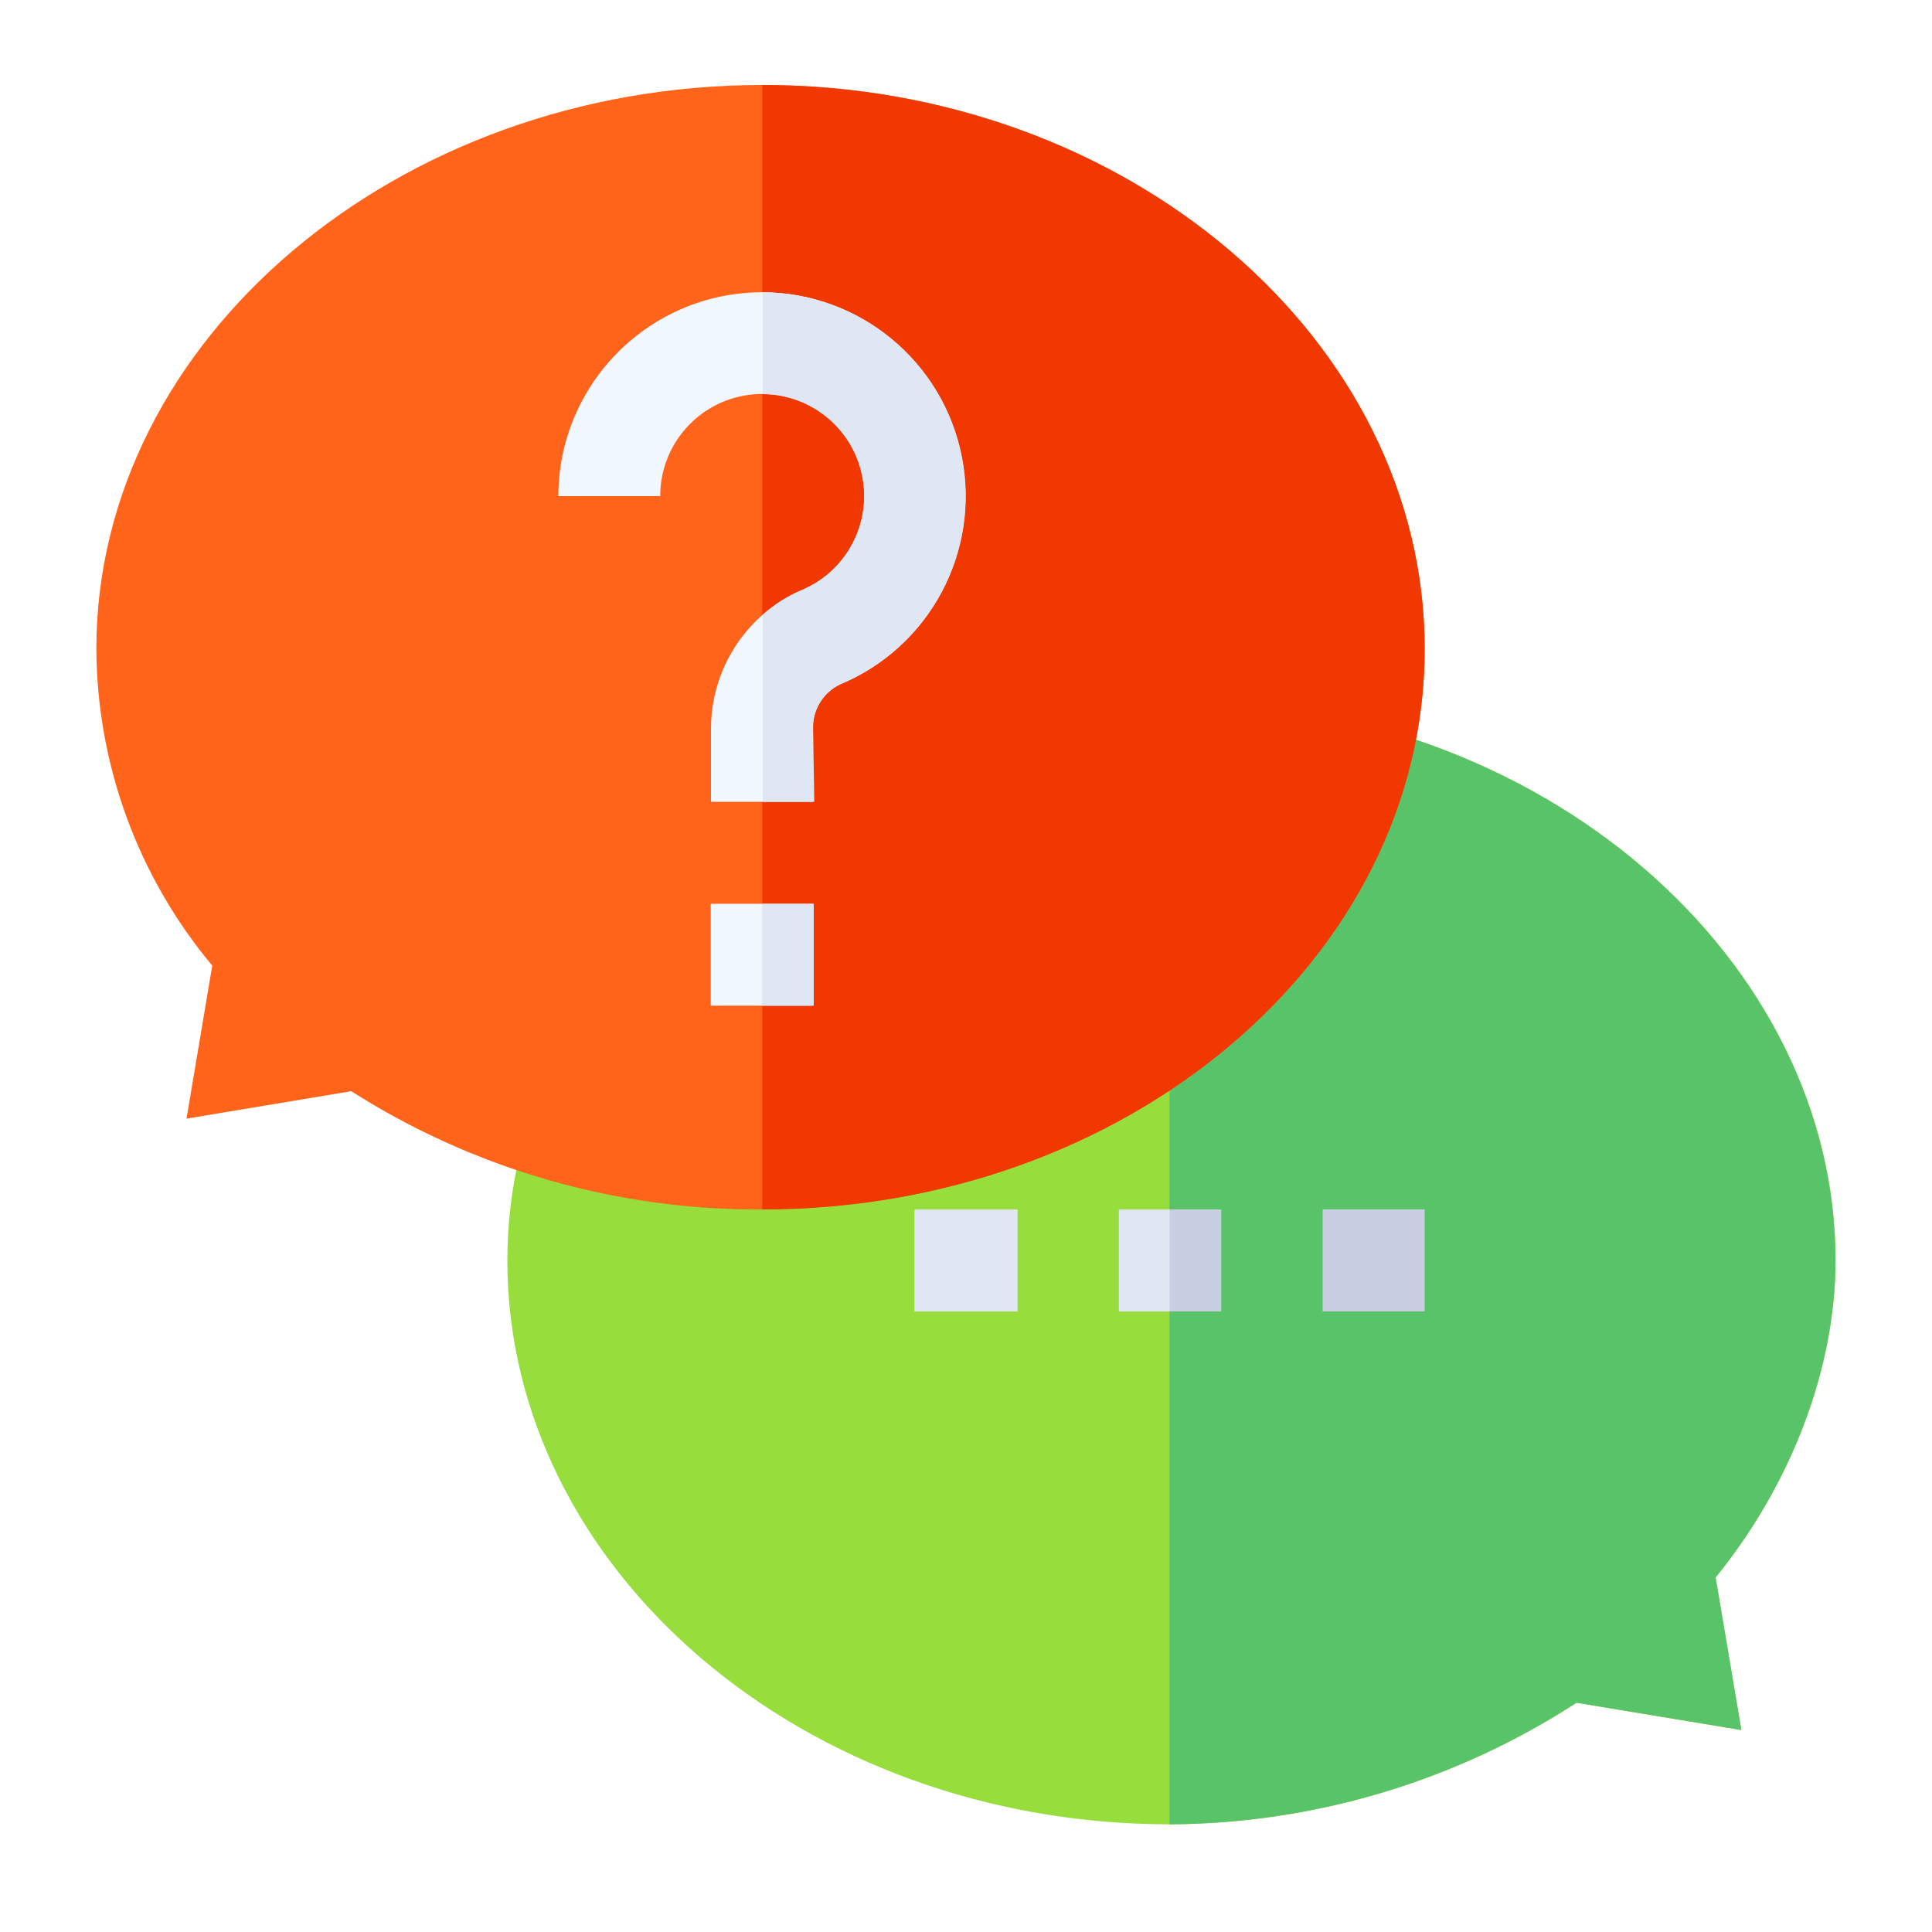
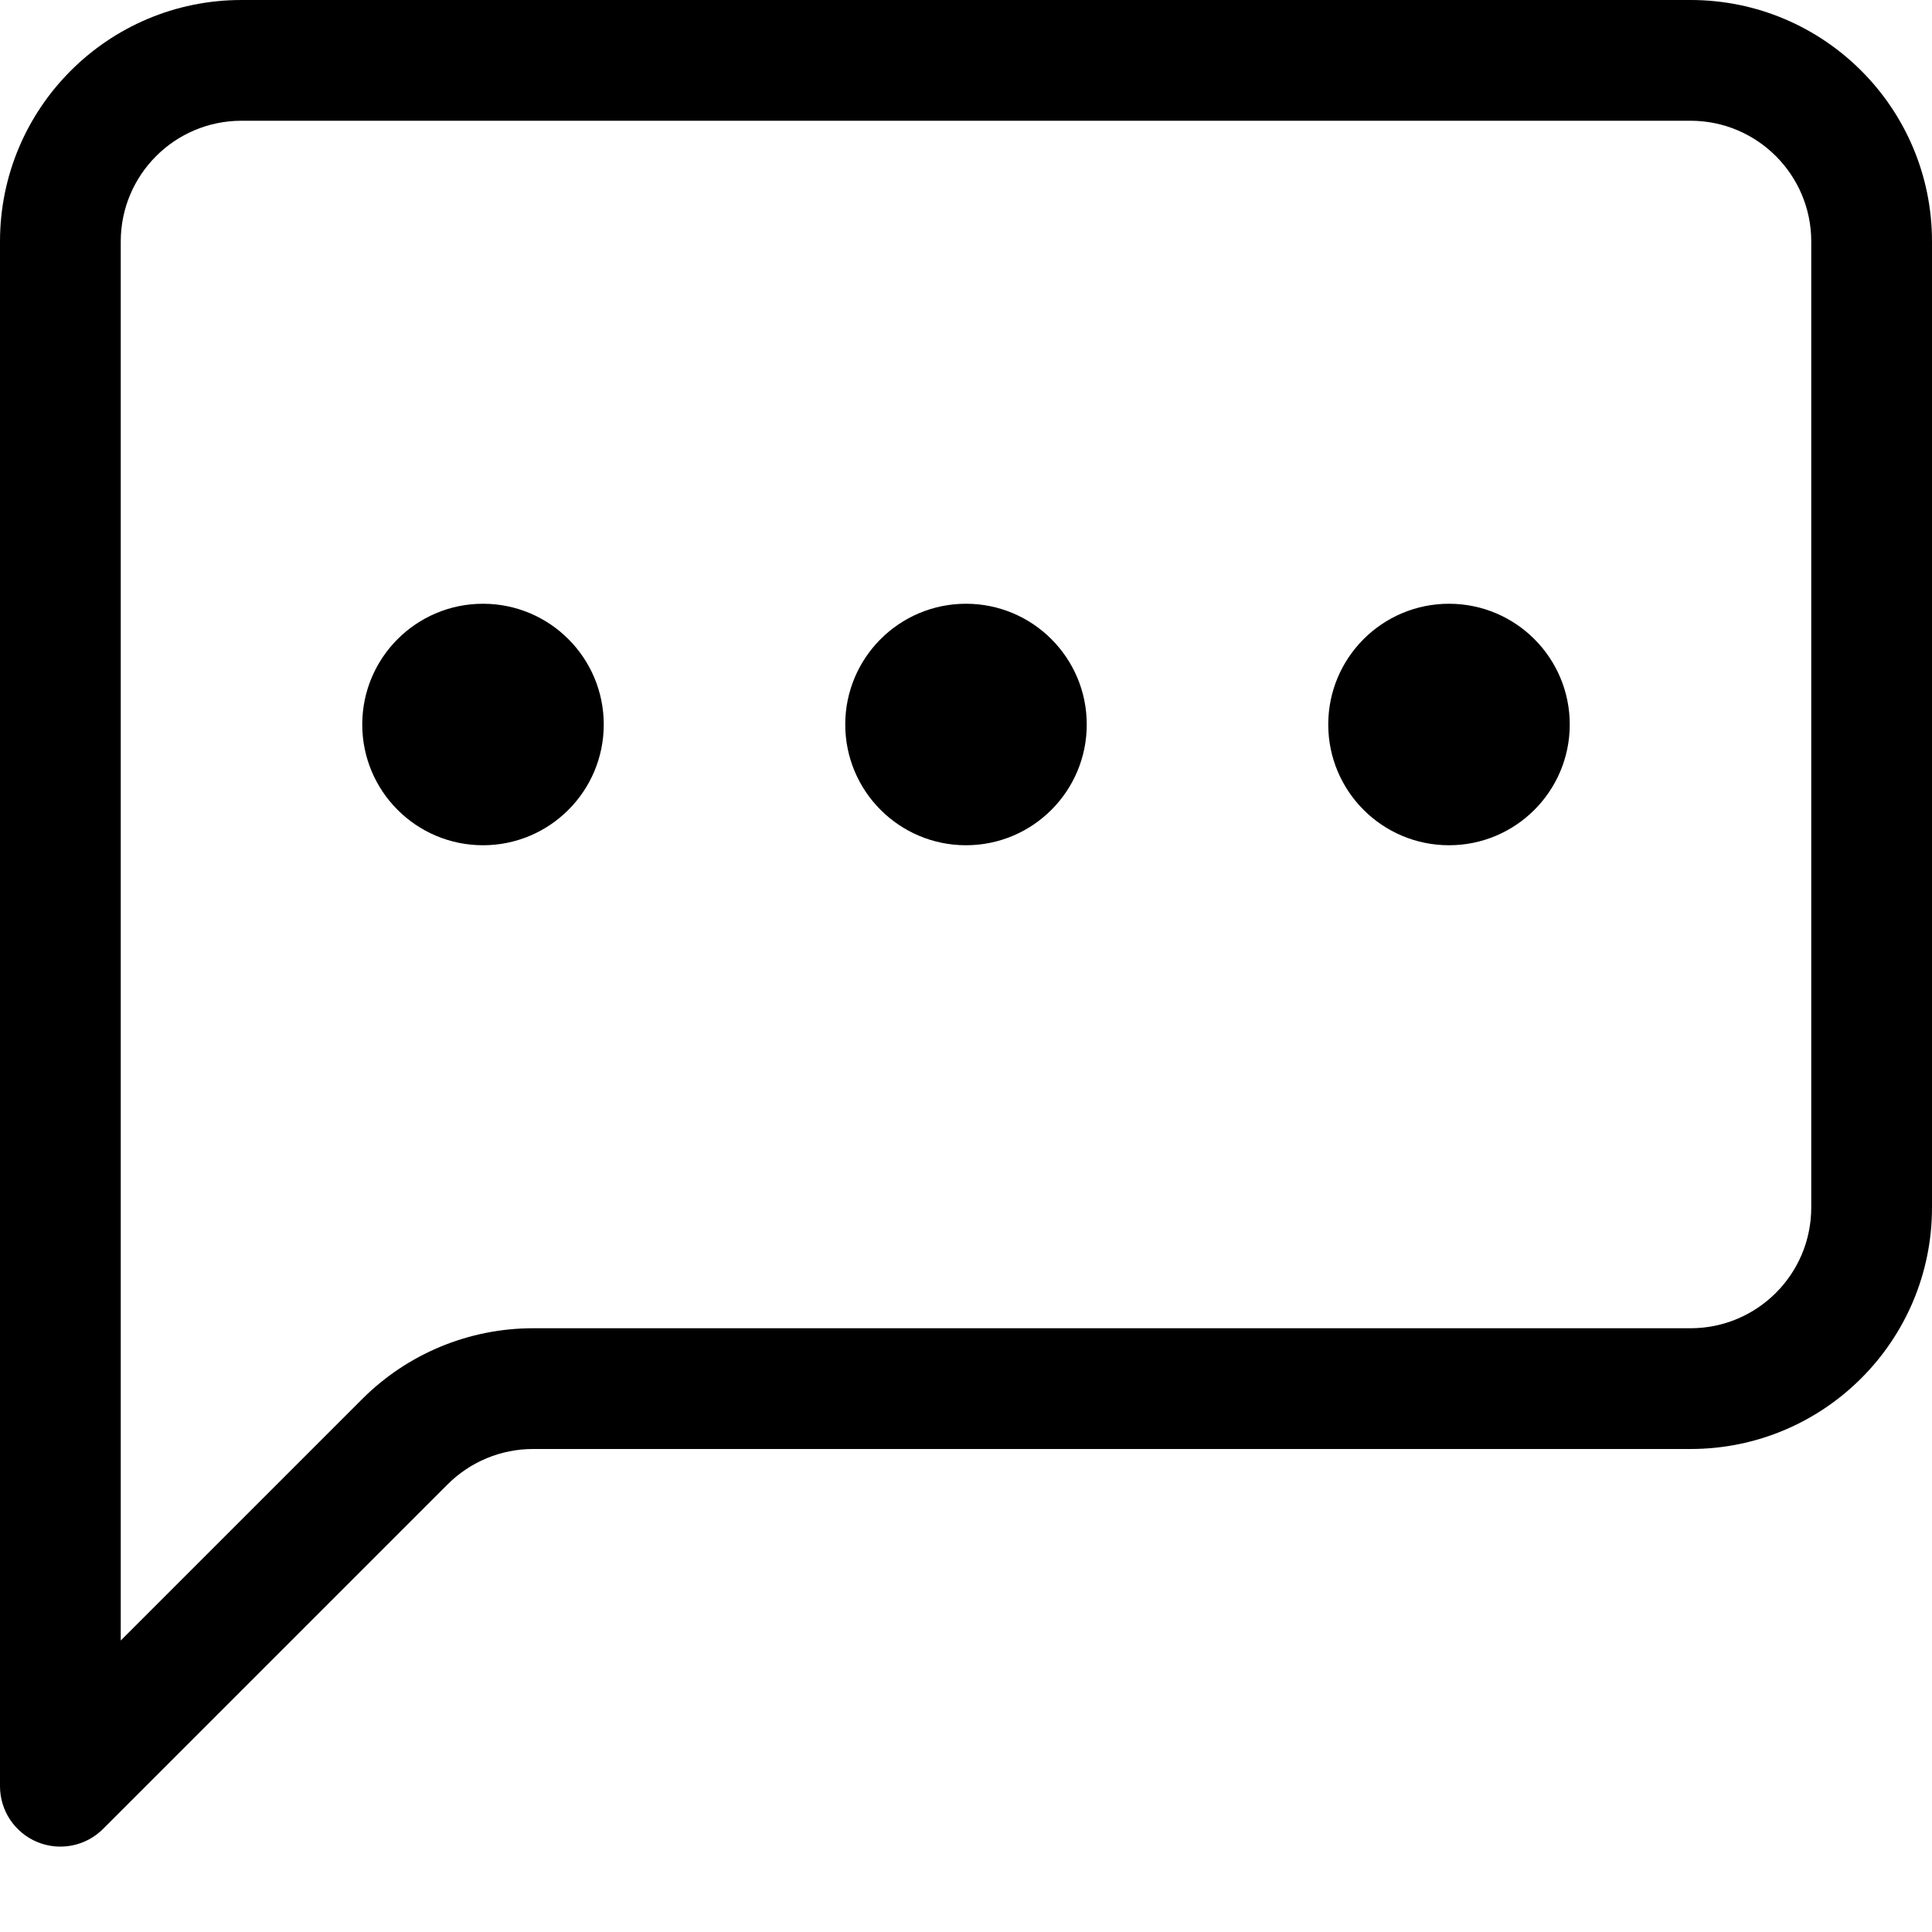
- <svg xmlns="http://www.w3.org/2000/svg" id="Layer_1" data-name="Layer 1" viewBox="0 0 150 150">
-   <defs>
-     <style>.cls-5{fill:#dfe7f4}.cls-6{fill:#c7cfe1}.cls-7{fill:#f0f7ff}</style>
-   </defs>
-   <path d="M142.52 97.86c0-23.27-22.57-43.52-51.7-43.52-30 0-51.43 21-51.43 43.52 0 24 23 43.78 51.43 43.78a58.57 58.57 0 0 0 31.59-9.44l12.79 2.12-2-11.85c5.8-7.11 9.32-16.12 9.32-24.61z" style="fill:#97de3d" />
-   <path d="m135.2 134.32-2-11.85c5.78-7.11 9.3-16.12 9.3-24.61 0-23.27-22.57-43.52-51.7-43.52v87.3a58.57 58.57 0 0 0 31.59-9.44z" style="fill:#59c36a" />
-   <path d="M59.18 6.6c-28.36 0-51.7 19.79-51.7 43.79a38.65 38.65 0 0 0 9 24.58l-2 11.88 12.79-2.13a58.7 58.7 0 0 0 31.91 9.18c28.35 0 51.43-19.52 51.43-43.51S87.53 6.6 59.18 6.6z" style="fill:#ff641a" />
-   <path d="M110.61 50.39c0-24-23.08-43.79-51.43-43.79v87.3c28.35 0 51.43-19.52 51.43-43.51z" style="fill:#f03800" />
-   <path class="cls-5" d="M71 93.9h8v7.92h-8z" />
-   <path class="cls-6" d="M102.69 93.9h7.92v7.92h-7.92z" />
-   <path class="cls-7" d="M59.18 70.17h-4v7.91h7.91v-7.91z" />
-   <path class="cls-5" d="M59.18 70.17h4v7.91h-4z" />
-   <path class="cls-7" d="M59.18 22.69a15.85 15.85 0 0 0-15.83 15.83h7.91a7.92 7.92 0 1 1 10.94 7.31 11 11 0 0 0-3 1.91 11.75 11.75 0 0 0-4 8.87v5.64h7.91v-5.64a3.7 3.7 0 0 1 2.09-3.47 15.83 15.83 0 0 0-6-30.45z" />
-   <path class="cls-5" d="M63.13 56.61a3.7 3.7 0 0 1 2.09-3.47 15.83 15.83 0 0 0-6-30.45v7.91a7.92 7.92 0 0 1 3 15.23 11 11 0 0 0-3 1.91v14.51h4zM90.82 93.9h-3.95v7.92h7.91V93.9z" />
-   <path class="cls-6" d="M90.82 93.9h4v7.92h-4z" />
+ <svg xmlns="http://www.w3.org/2000/svg" width="16" height="16" fill="currentColor" class="bi bi-chat-left-dots" viewBox="0 0 16 16">
+   <path d="M14 1a1 1 0 0 1 1 1v8a1 1 0 0 1-1 1H4.414A2 2 0 0 0 3 11.586l-2 2V2a1 1 0 0 1 1-1h12zM2 0a2 2 0 0 0-2 2v12.793a.5.5 0 0 0 .854.353l2.853-2.853A1 1 0 0 1 4.414 12H14a2 2 0 0 0 2-2V2a2 2 0 0 0-2-2H2z" />
+   <path d="M5 6a1 1 0 1 1-2 0 1 1 0 0 1 2 0zm4 0a1 1 0 1 1-2 0 1 1 0 0 1 2 0zm4 0a1 1 0 1 1-2 0 1 1 0 0 1 2 0z" />
</svg>
